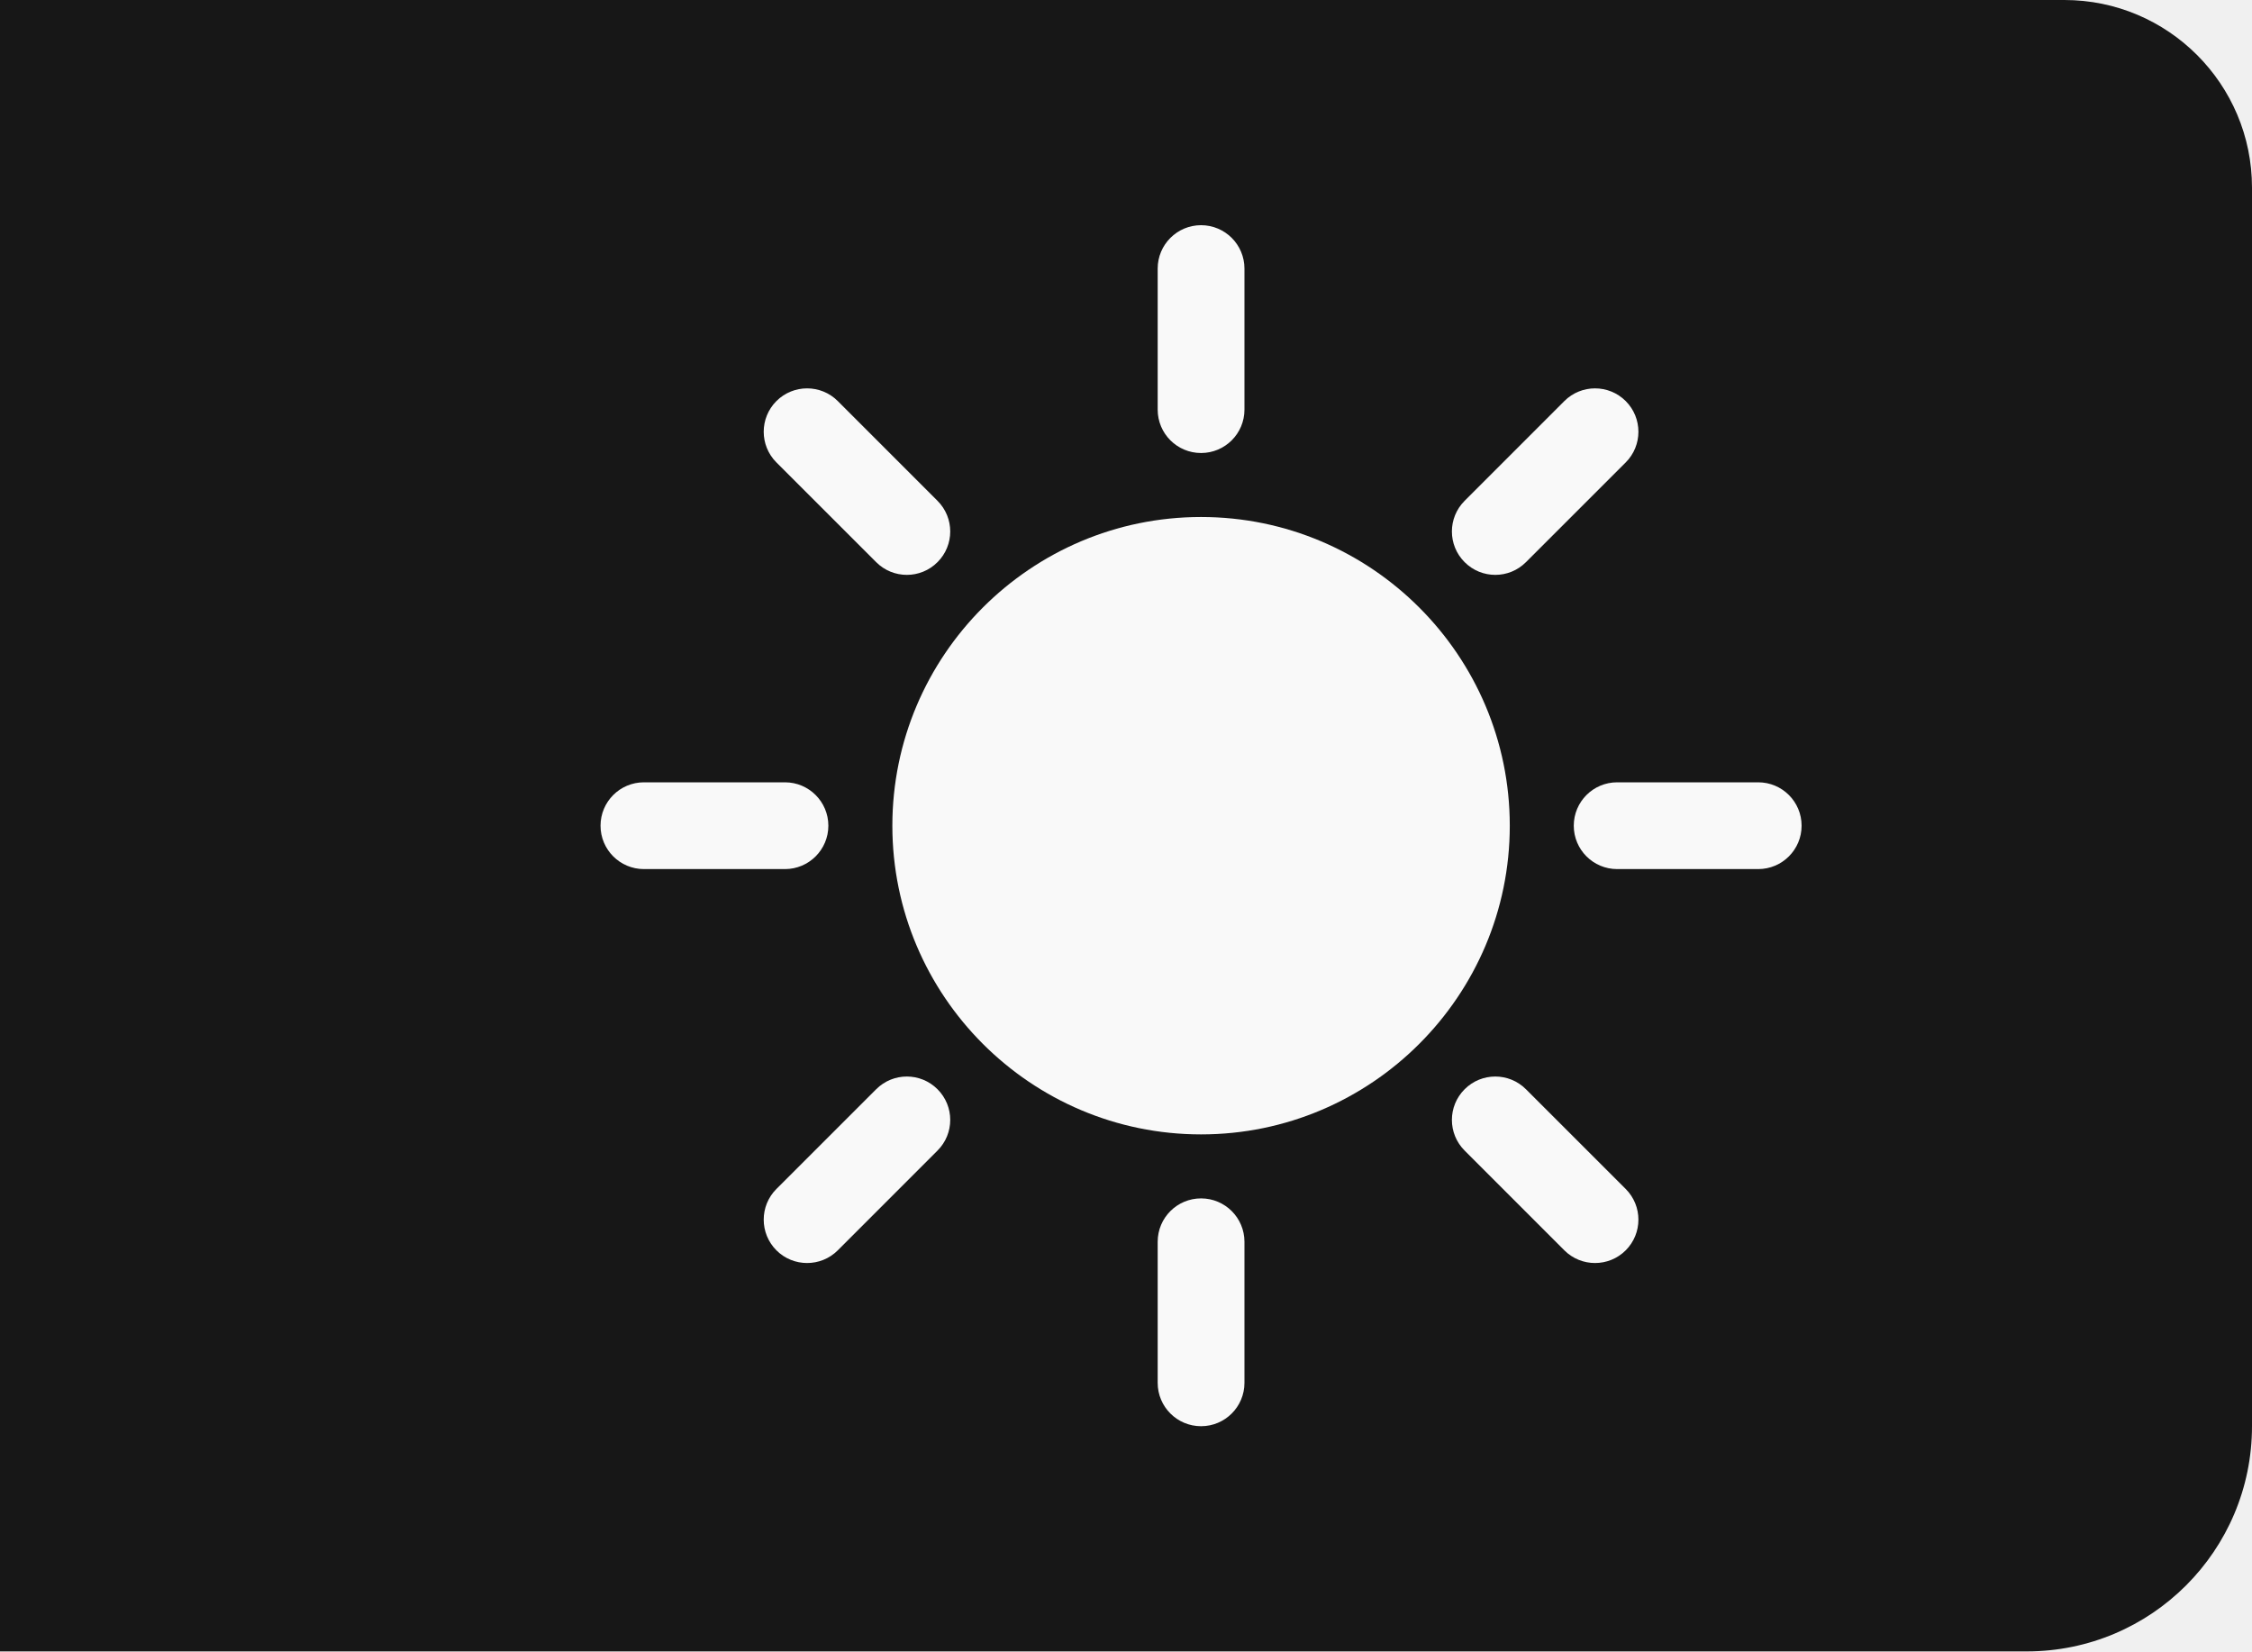
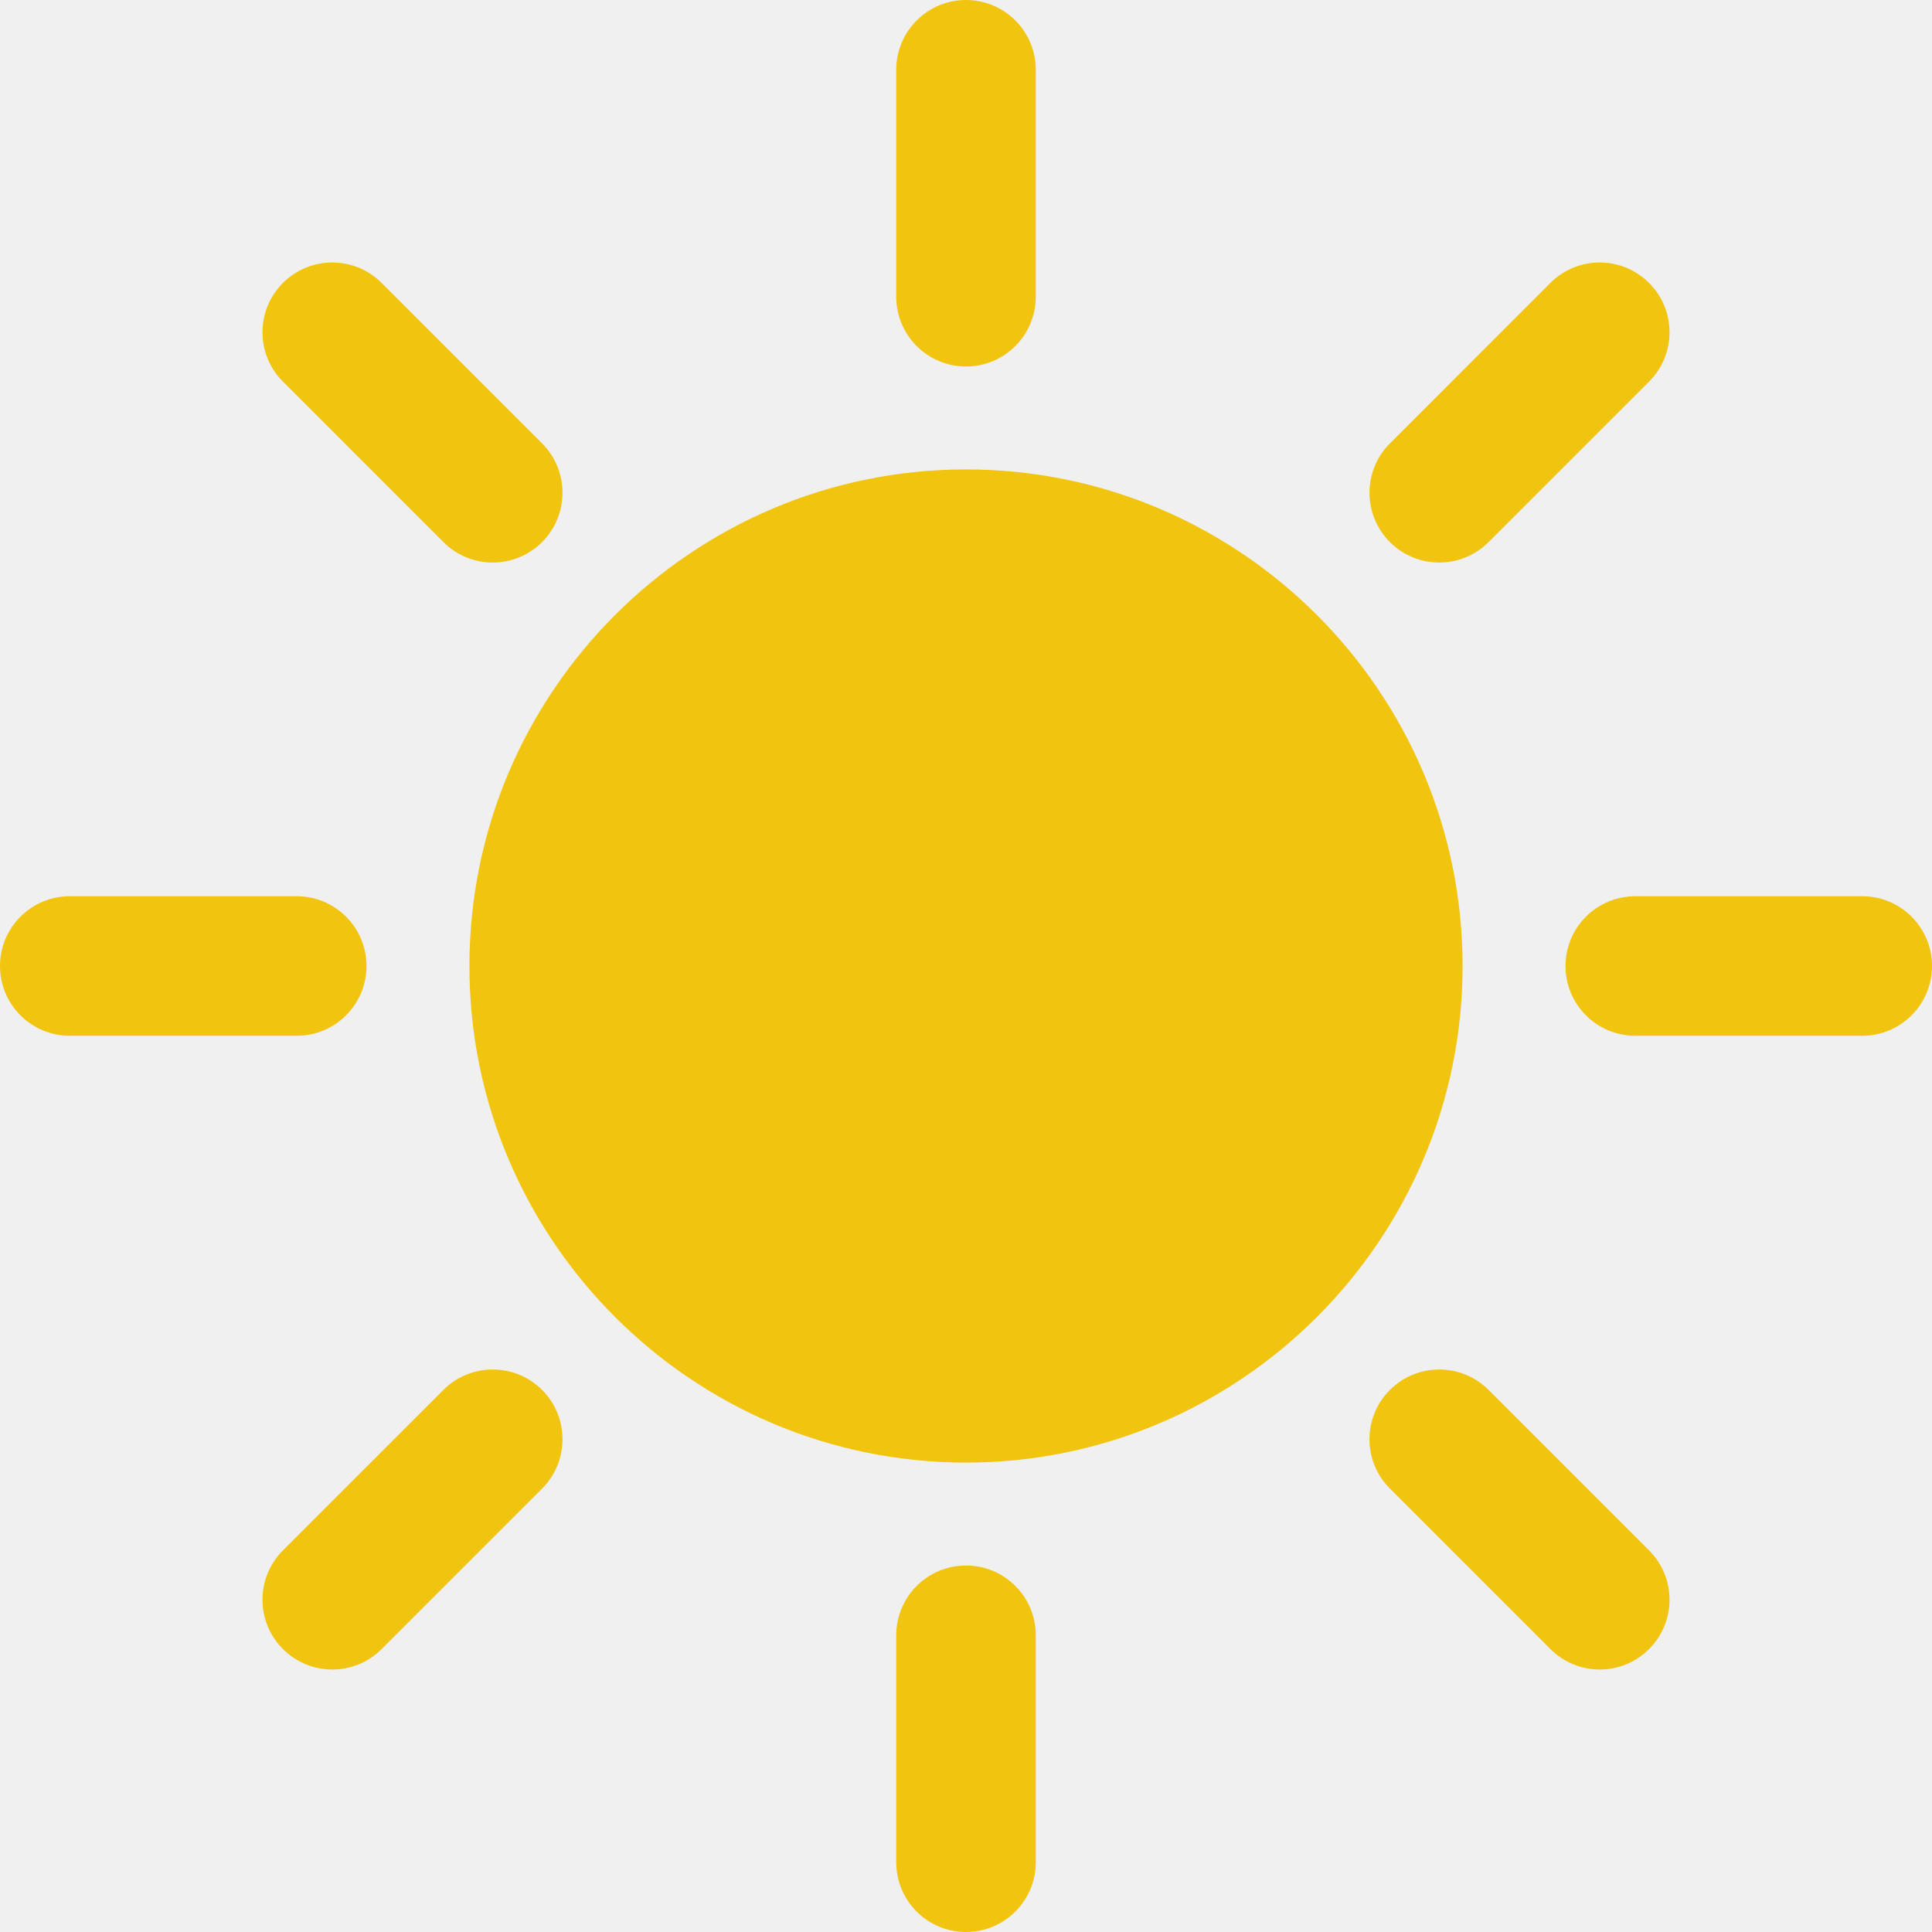
- <svg xmlns="http://www.w3.org/2000/svg" width="60" height="44" viewBox="0 0 60 44" fill="none">
-   <path d="M0 0H55C57.761 0 60 2.239 60 5V38C60 41.314 57.314 44 54 44H0V0Z" fill="#171717" />
-   <g clip-path="url(#clip0)">
-     <path d="M32 29.069C35.904 29.069 39.069 25.904 39.069 22C39.069 18.096 35.904 14.931 32 14.931C28.096 14.931 24.931 18.096 24.931 22C24.931 25.904 28.096 29.069 32 29.069Z" fill="#F9F9F9" />
-     <path d="M32 30.225C27.465 30.225 23.775 26.535 23.775 22C23.775 17.465 27.465 13.775 32 13.775C36.535 13.775 40.225 17.465 40.225 22C40.225 26.535 36.535 30.225 32 30.225ZM32 16.087C28.739 16.087 26.087 18.739 26.087 22C26.087 25.261 28.739 27.913 32 27.913C35.261 27.913 37.913 25.261 37.913 22C37.913 18.739 35.261 16.087 32 16.087Z" fill="#F9F9F9" />
-     <path d="M32 12.07C31.362 12.07 30.844 11.553 30.844 10.914V7.156C30.844 6.518 31.362 6 32 6C32.638 6 33.156 6.518 33.156 7.156V10.914C33.156 11.553 32.638 12.07 32 12.07Z" fill="#F9F9F9" />
-     <path d="M32 38C31.362 38 30.844 37.483 30.844 36.844V33.086C30.844 32.447 31.362 31.93 32 31.93C32.638 31.93 33.156 32.447 33.156 33.086V36.844C33.156 37.483 32.638 38 32 38Z" fill="#F9F9F9" />
-     <path d="M46.844 23.156H43.086C42.447 23.156 41.93 22.638 41.93 22C41.93 21.362 42.447 20.844 43.086 20.844H46.844C47.483 20.844 48 21.362 48 22C48 22.638 47.483 23.156 46.844 23.156Z" fill="#F9F9F9" />
-     <path d="M20.914 23.156H17.156C16.517 23.156 16 22.638 16 22C16 21.362 16.517 20.844 17.156 20.844H20.914C21.552 20.844 22.07 21.362 22.07 22C22.07 22.638 21.552 23.156 20.914 23.156Z" fill="#F9F9F9" />
-     <path d="M39.839 15.317C39.543 15.317 39.247 15.204 39.022 14.978C38.57 14.527 38.57 13.795 39.022 13.344L41.679 10.686C42.131 10.235 42.862 10.235 43.314 10.686C43.765 11.138 43.765 11.87 43.314 12.321L40.656 14.978C40.431 15.204 40.135 15.317 39.839 15.317Z" fill="#F9F9F9" />
-     <path d="M21.503 33.652C21.208 33.652 20.912 33.54 20.686 33.314C20.235 32.862 20.235 32.13 20.686 31.679L23.344 29.022C23.795 28.57 24.527 28.57 24.978 29.022C25.43 29.473 25.43 30.205 24.978 30.656L22.321 33.314C22.095 33.54 21.799 33.652 21.503 33.652Z" fill="#F9F9F9" />
-     <path d="M42.496 33.652C42.201 33.652 41.905 33.54 41.679 33.314L39.022 30.656C38.57 30.205 38.57 29.473 39.022 29.022C39.473 28.57 40.205 28.57 40.656 29.022L43.314 31.679C43.765 32.131 43.765 32.862 43.314 33.314C43.088 33.54 42.792 33.652 42.496 33.652Z" fill="#F9F9F9" />
-     <path d="M24.161 15.317C23.865 15.317 23.569 15.204 23.344 14.978L20.686 12.321C20.235 11.87 20.235 11.138 20.686 10.686C21.138 10.235 21.87 10.235 22.321 10.686L24.978 13.344C25.43 13.795 25.43 14.527 24.978 14.978C24.753 15.204 24.457 15.317 24.161 15.317Z" fill="#F9F9F9" />
+ <svg xmlns="http://www.w3.org/2000/svg" width="36" height="36" viewBox="0 0 36 36" fill="none">
+   <g clip-path="url(#clip0_206_8)">
+     <path d="M18 25.953C22.392 25.953 25.953 22.392 25.953 18C25.953 13.608 22.392 10.047 18 10.047C13.608 10.047 10.047 13.608 10.047 18C10.047 22.392 13.608 25.953 18 25.953Z" fill="#F1C40F" />
+     <path d="M18 27.253C12.898 27.253 8.747 23.102 8.747 18C8.747 12.898 12.898 8.747 18 8.747C23.102 8.747 27.253 12.898 27.253 18C27.253 23.102 23.102 27.253 18 27.253ZM18 11.347C14.332 11.347 11.348 14.332 11.348 18C11.348 21.668 14.332 24.652 18 24.652C21.668 24.652 24.652 21.668 24.652 18C24.652 14.332 21.668 11.347 18 11.347Z" fill="#F1C40F" />
+     <path d="M18 6.829C17.282 6.829 16.7 6.247 16.7 5.528V1.3C16.7 0.582 17.282 0 18 0C18.718 0 19.3 0.582 19.3 1.3V5.528C19.3 6.247 18.718 6.829 18 6.829Z" fill="#F1C40F" />
+     <path d="M18 36C17.282 36 16.7 35.418 16.7 34.7V30.471C16.7 29.753 17.282 29.171 18 29.171C18.718 29.171 19.3 29.753 19.3 30.471V34.7C19.3 35.418 18.718 36 18 36Z" fill="#F1C40F" />
+     <path d="M34.7 19.3H30.472C29.753 19.3 29.171 18.718 29.171 18C29.171 17.282 29.753 16.7 30.472 16.7H34.7C35.418 16.7 36 17.282 36 18C36 18.718 35.418 19.3 34.7 19.3Z" fill="#F1C40F" />
+     <path d="M5.528 19.3H1.3C0.582 19.3 0 18.718 0 18C0 17.282 0.582 16.7 1.3 16.7H5.528C6.247 16.7 6.829 17.282 6.829 18C6.829 18.718 6.247 19.3 5.528 19.3Z" fill="#F1C40F" />
+     <path d="M26.819 10.482C26.486 10.482 26.153 10.355 25.899 10.101C25.392 9.593 25.392 8.769 25.899 8.262L28.889 5.272C29.397 4.764 30.22 4.764 30.728 5.272C31.236 5.78 31.236 6.603 30.728 7.111L27.738 10.101C27.484 10.355 27.151 10.482 26.819 10.482Z" fill="#F1C40F" />
+     <path d="M6.191 31.109C5.859 31.109 5.526 30.982 5.272 30.728C4.764 30.22 4.764 29.397 5.272 28.889L8.262 25.899C8.77 25.392 9.593 25.392 10.101 25.899C10.608 26.407 10.608 27.231 10.101 27.738L7.111 30.728C6.857 30.982 6.524 31.109 6.191 31.109Z" fill="#F1C40F" />
+     <path d="M29.808 31.109C29.476 31.109 29.143 30.982 28.889 30.728L25.899 27.738C25.391 27.23 25.391 26.407 25.899 25.899C26.407 25.392 27.23 25.392 27.738 25.899L30.728 28.889C31.236 29.397 31.236 30.22 30.728 30.728C30.474 30.982 30.141 31.109 29.808 31.109Z" fill="#F1C40F" />
+     <path d="M9.181 10.482C8.848 10.482 8.516 10.355 8.262 10.101L5.272 7.111C4.764 6.603 4.764 5.78 5.272 5.272C5.78 4.764 6.603 4.764 7.111 5.272L10.101 8.262C10.608 8.77 10.608 9.593 10.101 10.101C9.847 10.355 9.514 10.482 9.181 10.482Z" fill="#F1C40F" />
  </g>
  <defs>
-     <clipPath id="clip0">
-       <rect width="32" height="32" fill="white" transform="translate(16 6)" />
+     <clipPath id="clip0_206_8">
+       <rect width="36" height="36" fill="white" />
    </clipPath>
  </defs>
</svg>
